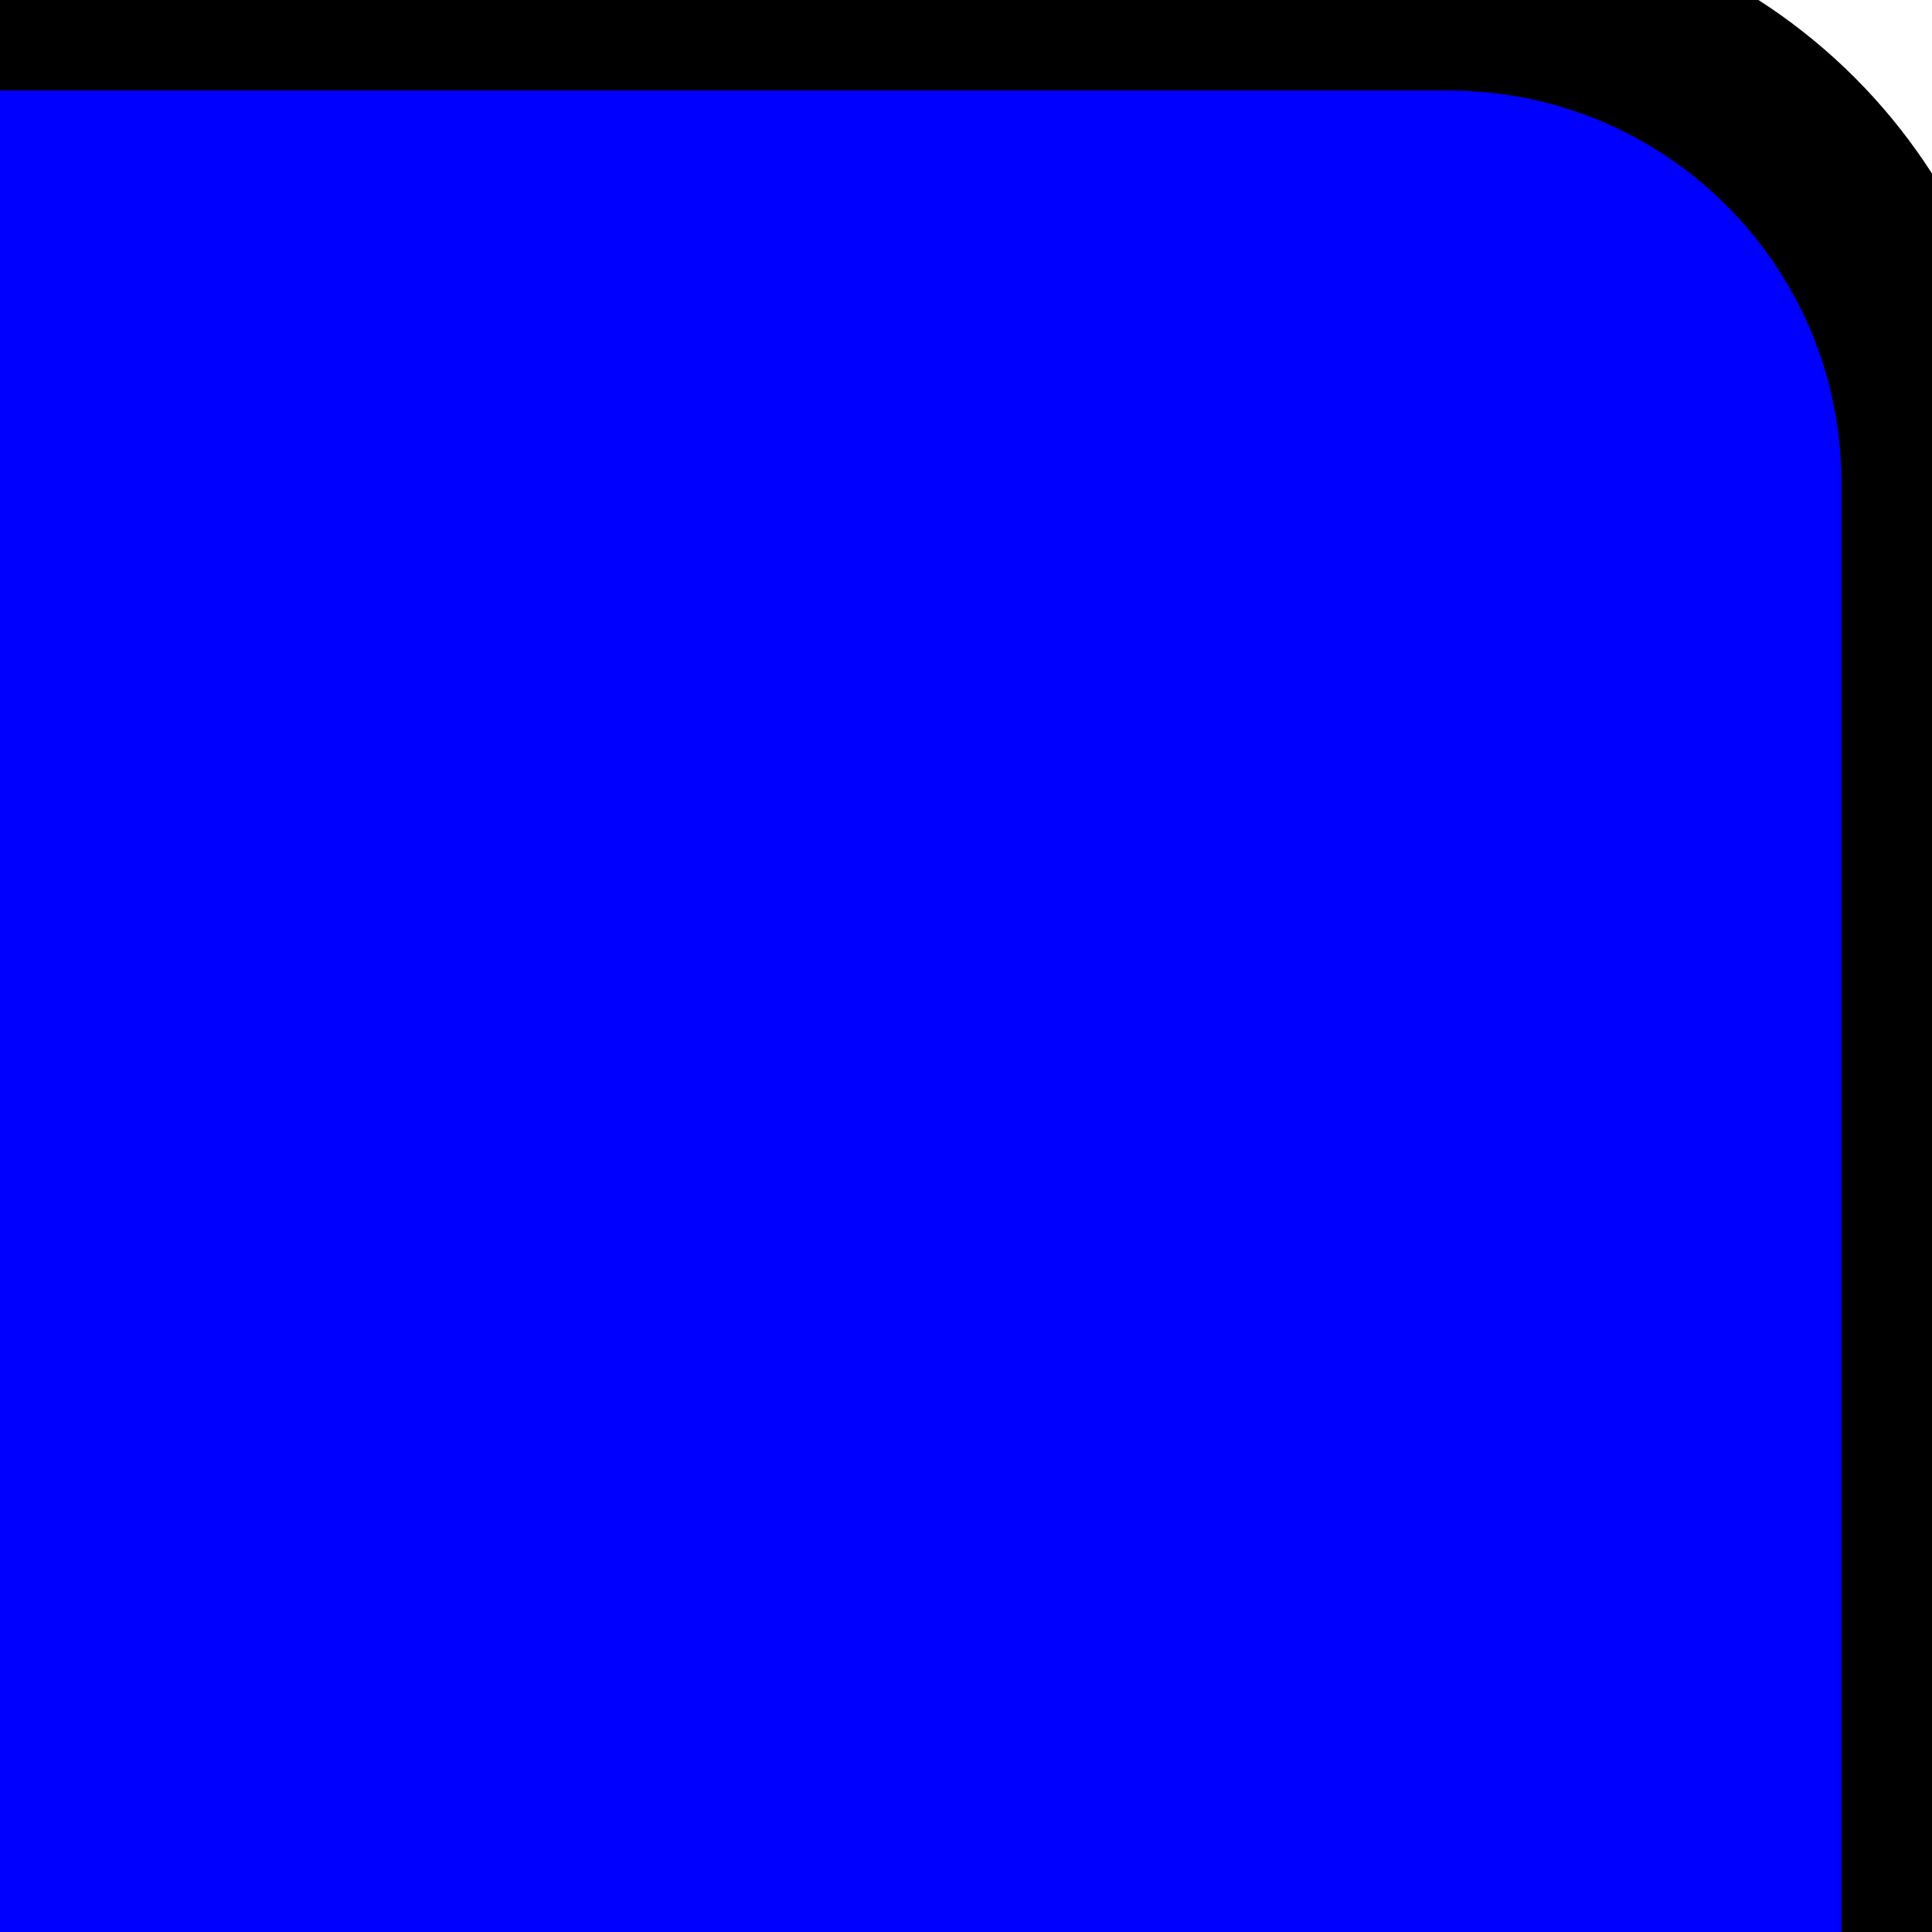
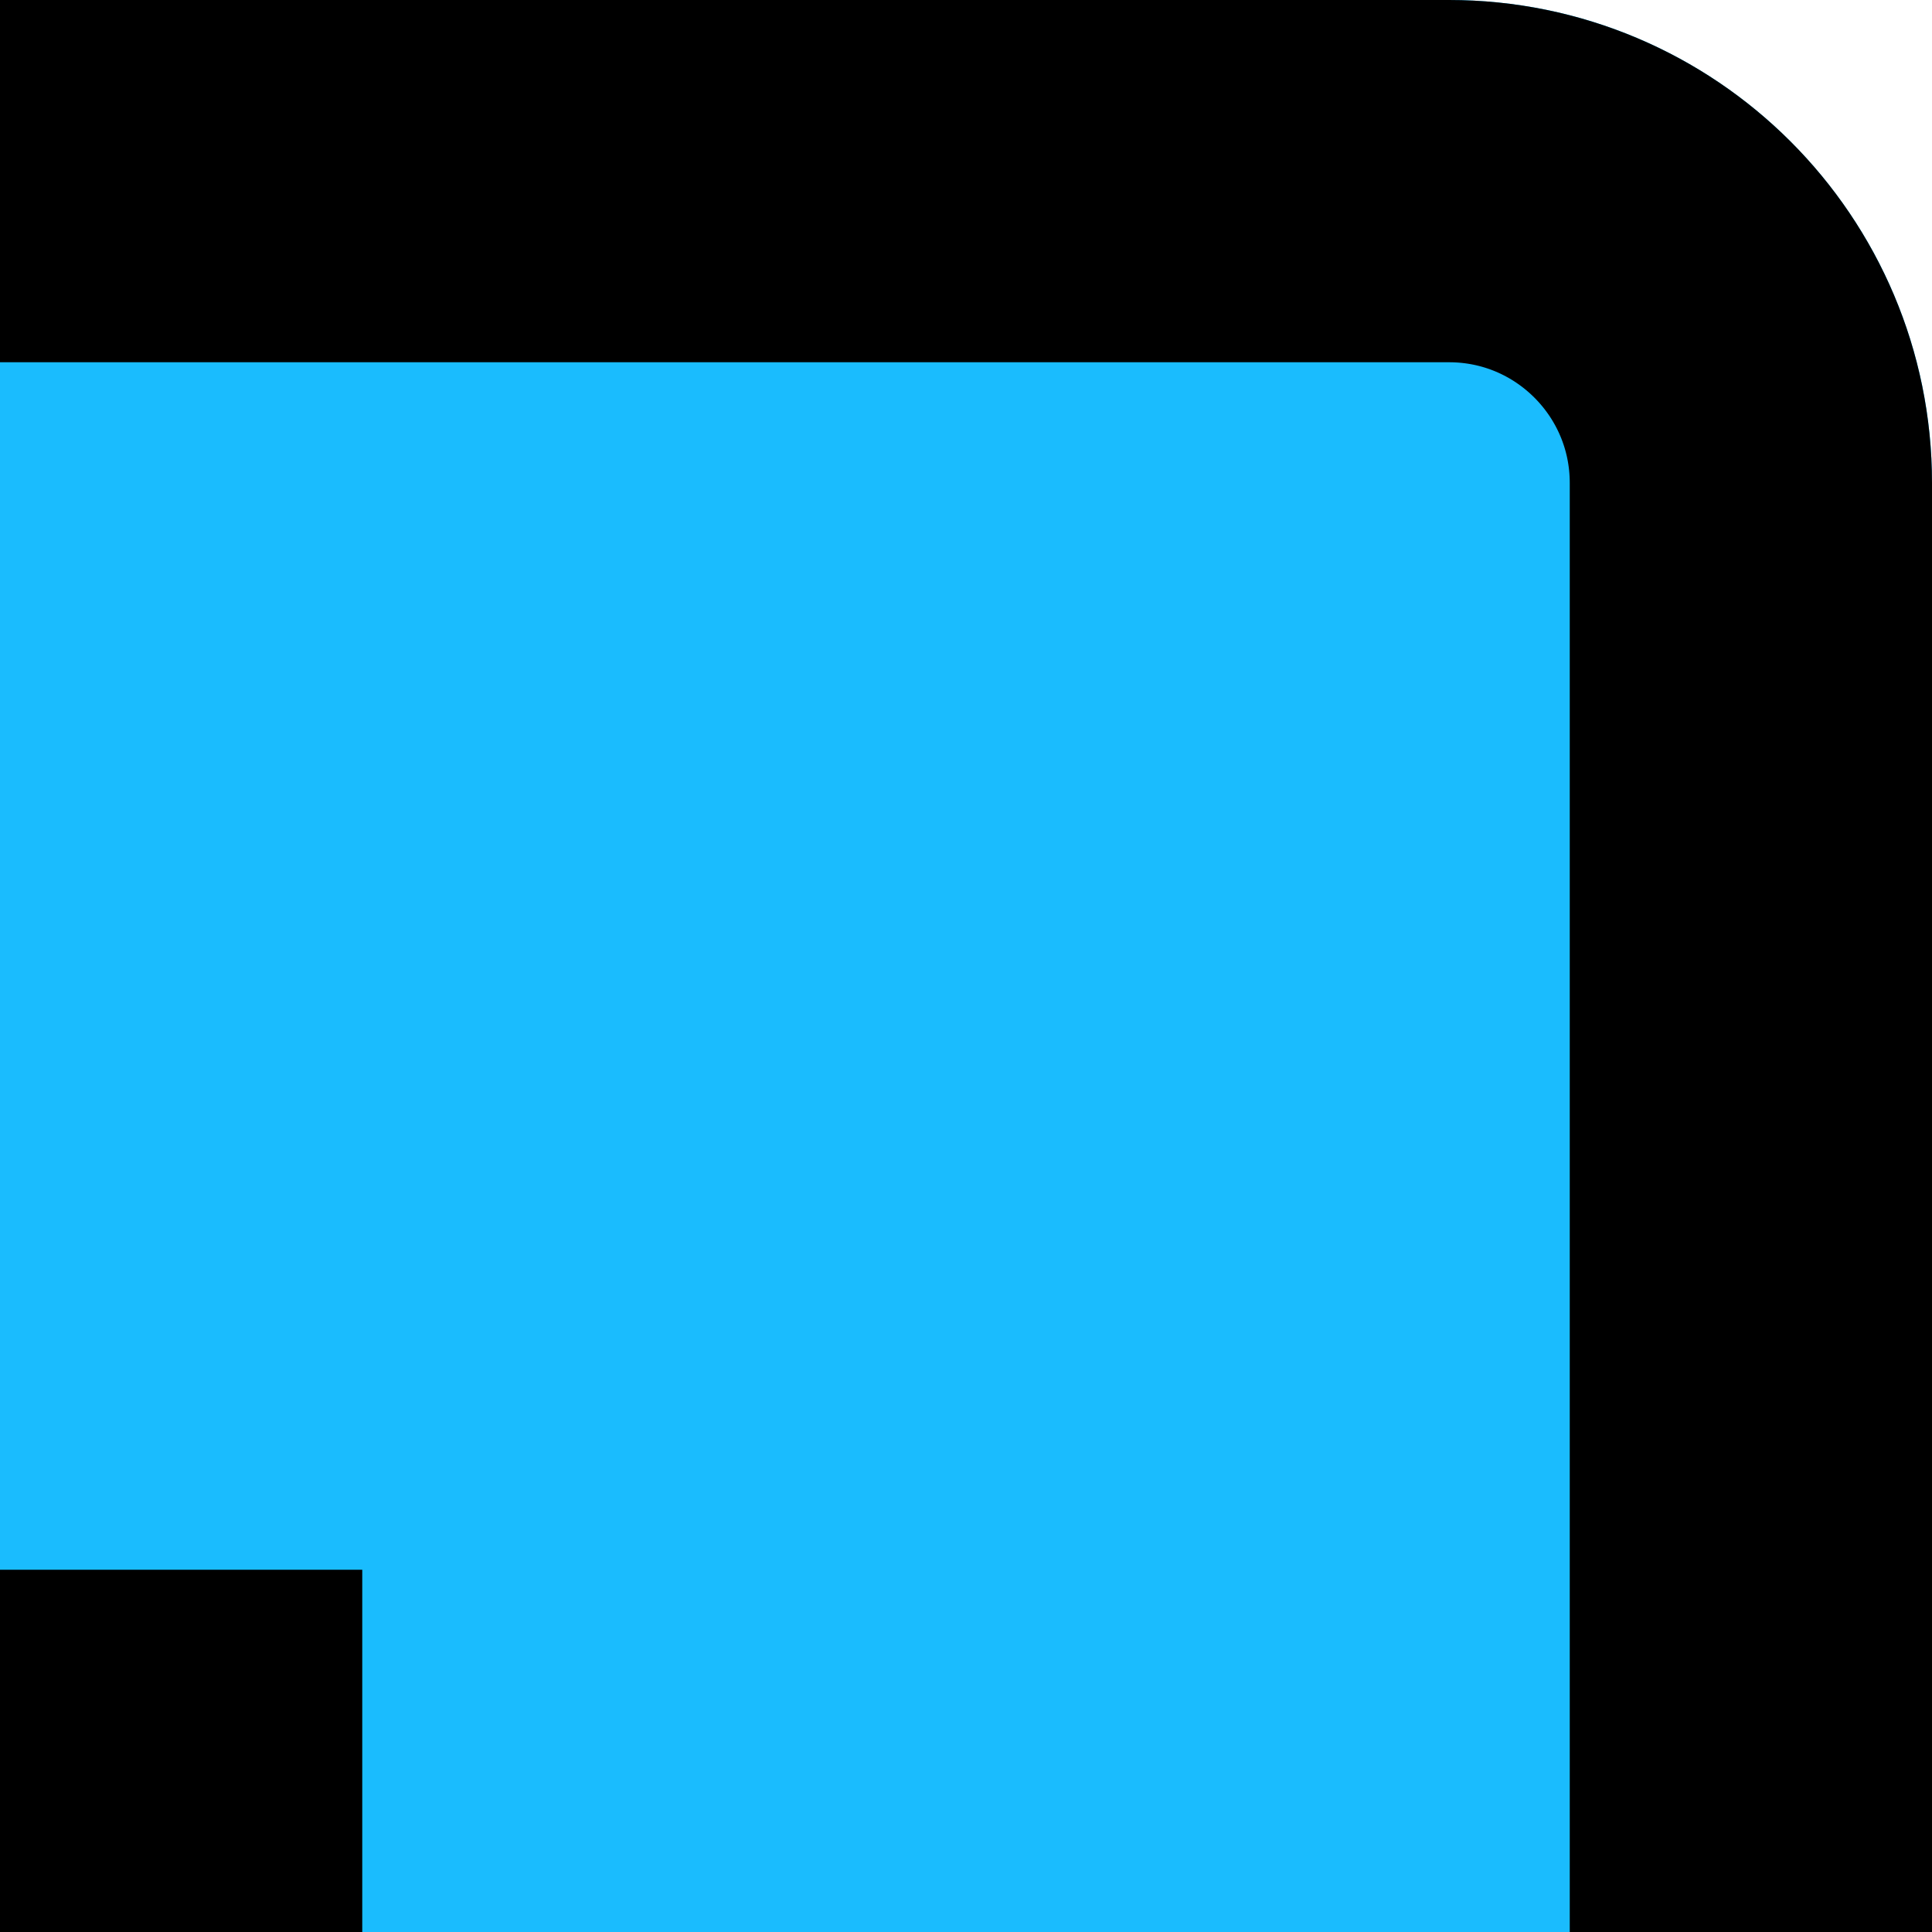
<svg xmlns="http://www.w3.org/2000/svg" viewBox="0 0 64 64">
  <g transform="rotate(180 32 32)">
-     <path d="M 0 0 L 64 0 L 64 64 L 16 64 A 16 16 0 0 1 0 48 Z" fill="#0000ff" />
-     <path d="M 0 0 L 0 48 A 16 16 0 0 0 16 64 L 64 64" fill="none" stroke="#000000" stroke-width="6" stroke-linecap="butt" />
+     <path d="M 0 0 L 64 0 L 64 64 L 16 64 A 16 16 0 0 1 0 48 Z" fill="#1ABCFE" />
+     <path d="M 6.0 0 L 6.0 48 A 10.0 10.0 0 0 0 16 58.0 L 64 58.0" fill="none" stroke="#000000" stroke-width="12" stroke-linecap="butt" stroke-linejoin="miter" />
+     <rect x="52" y="0" width="12" height="12" fill="#000000" />
  </g>
</svg>
